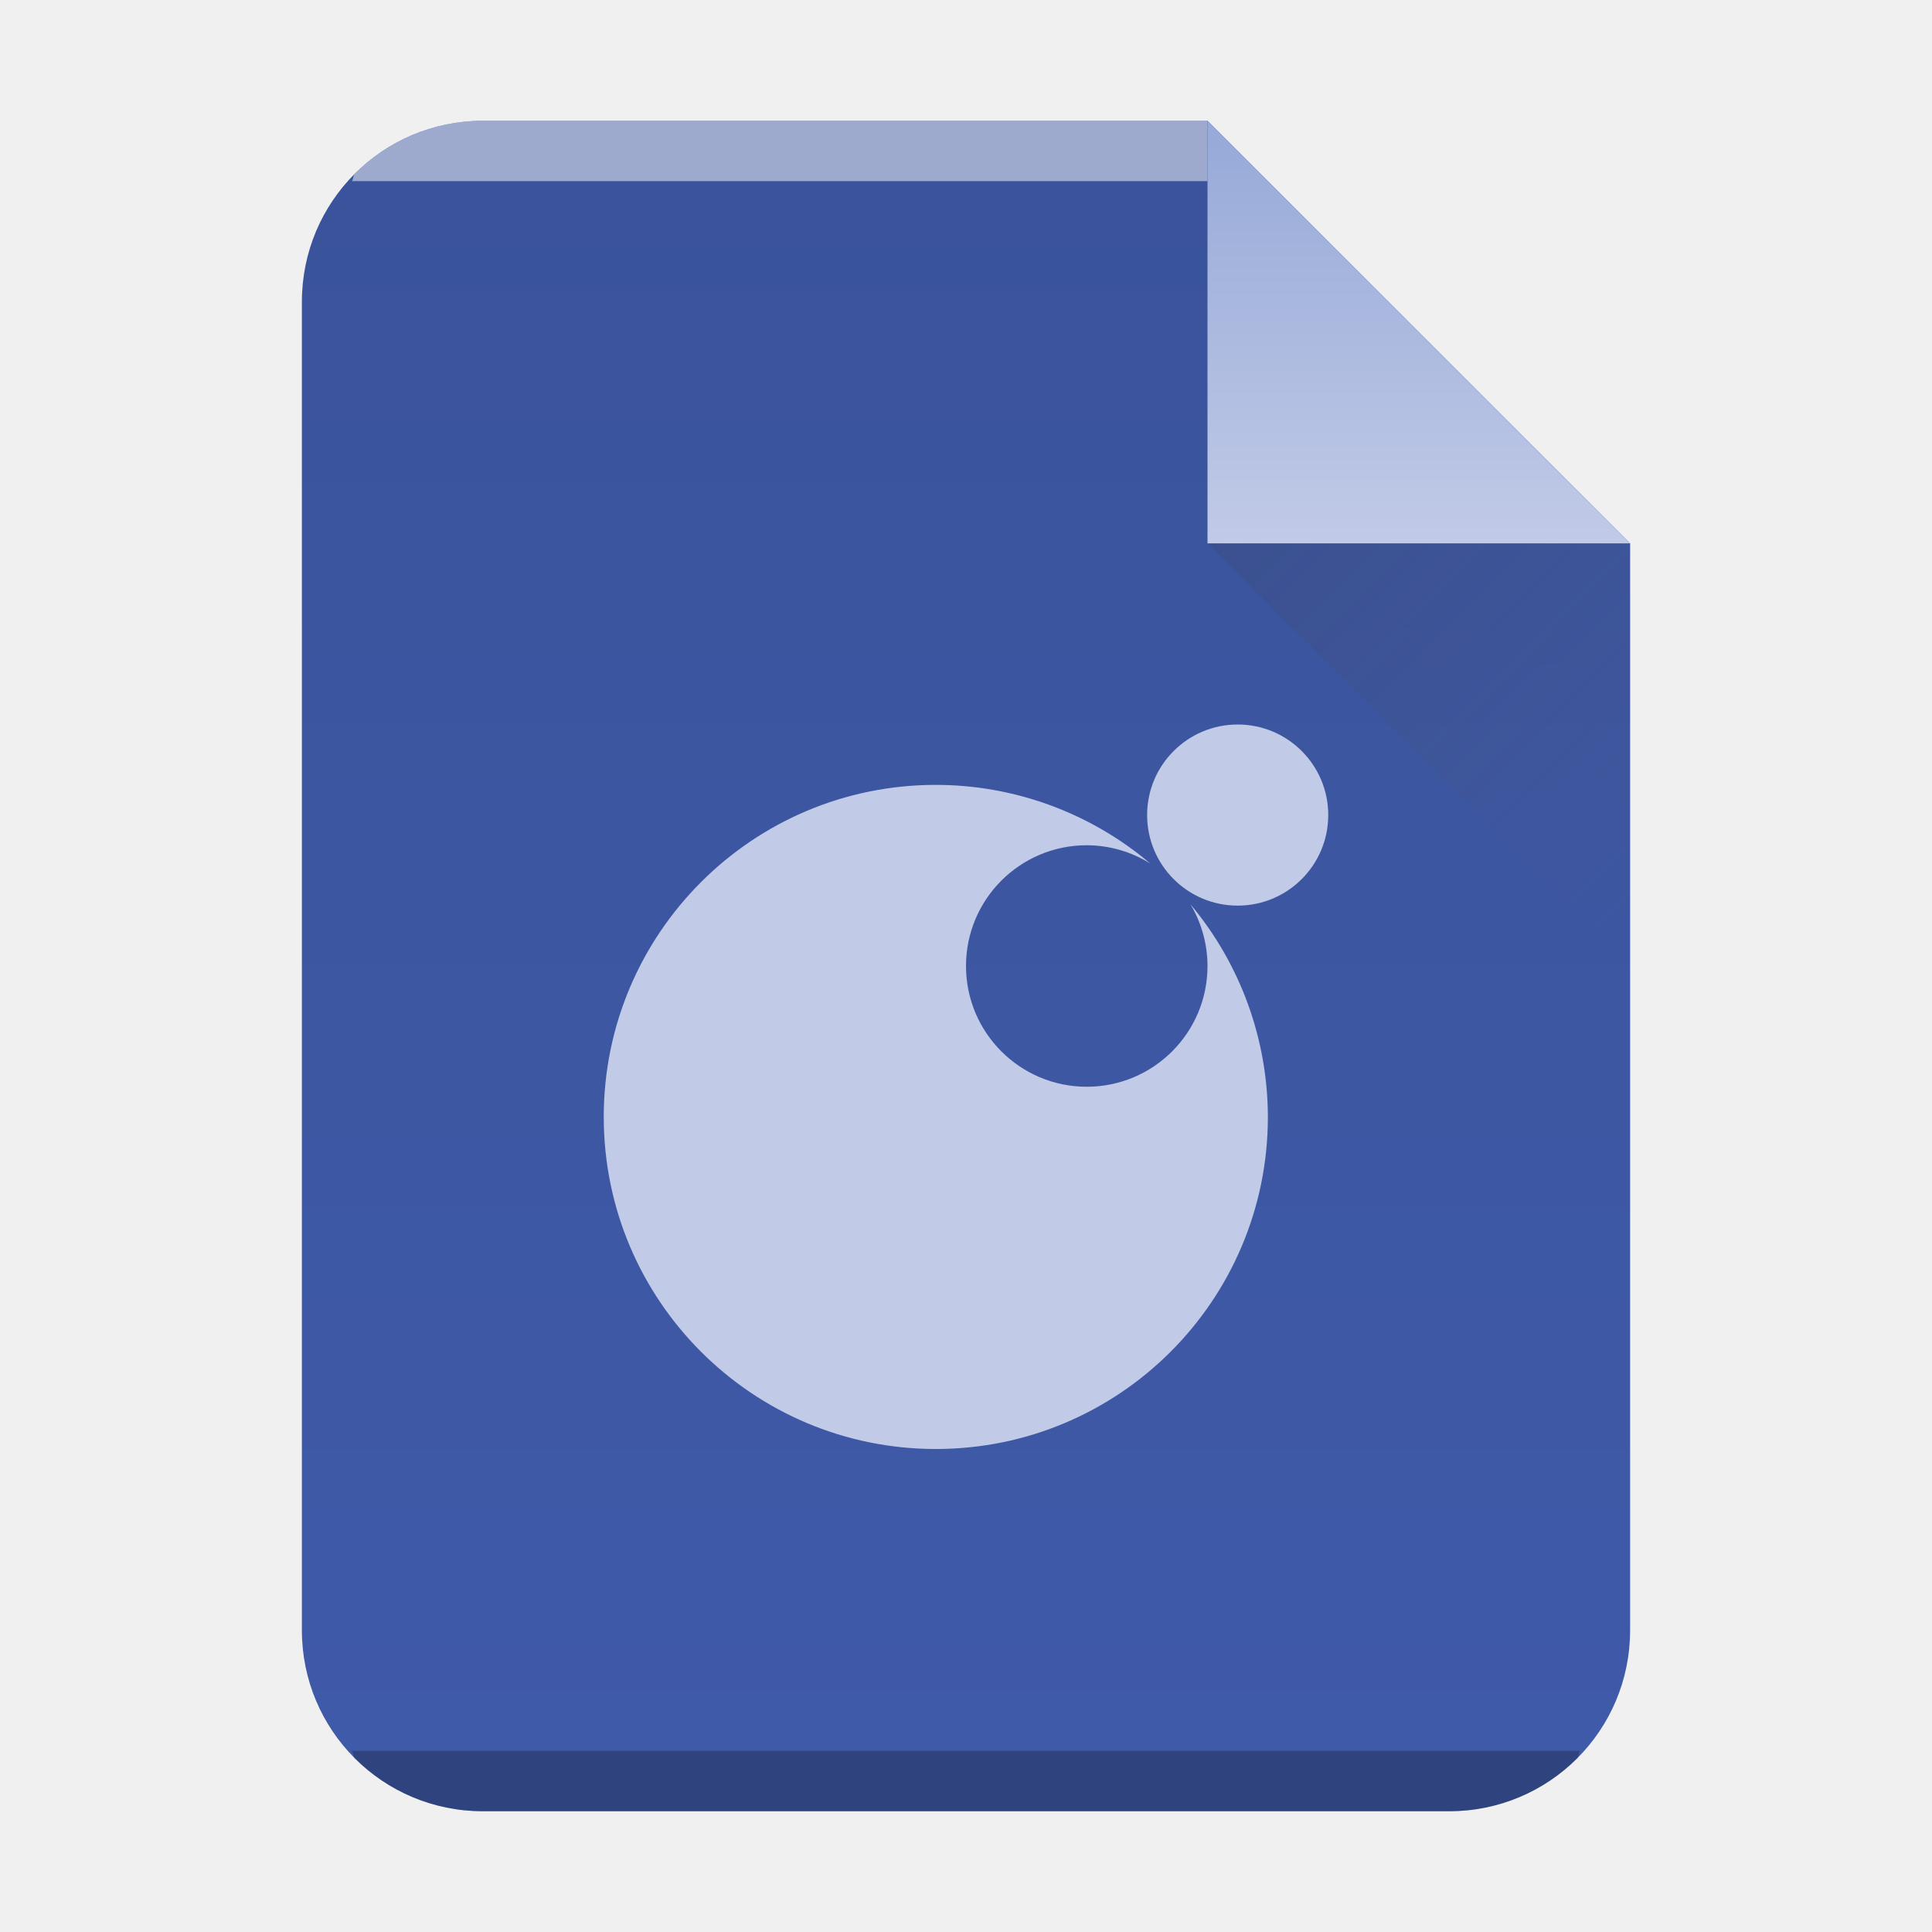
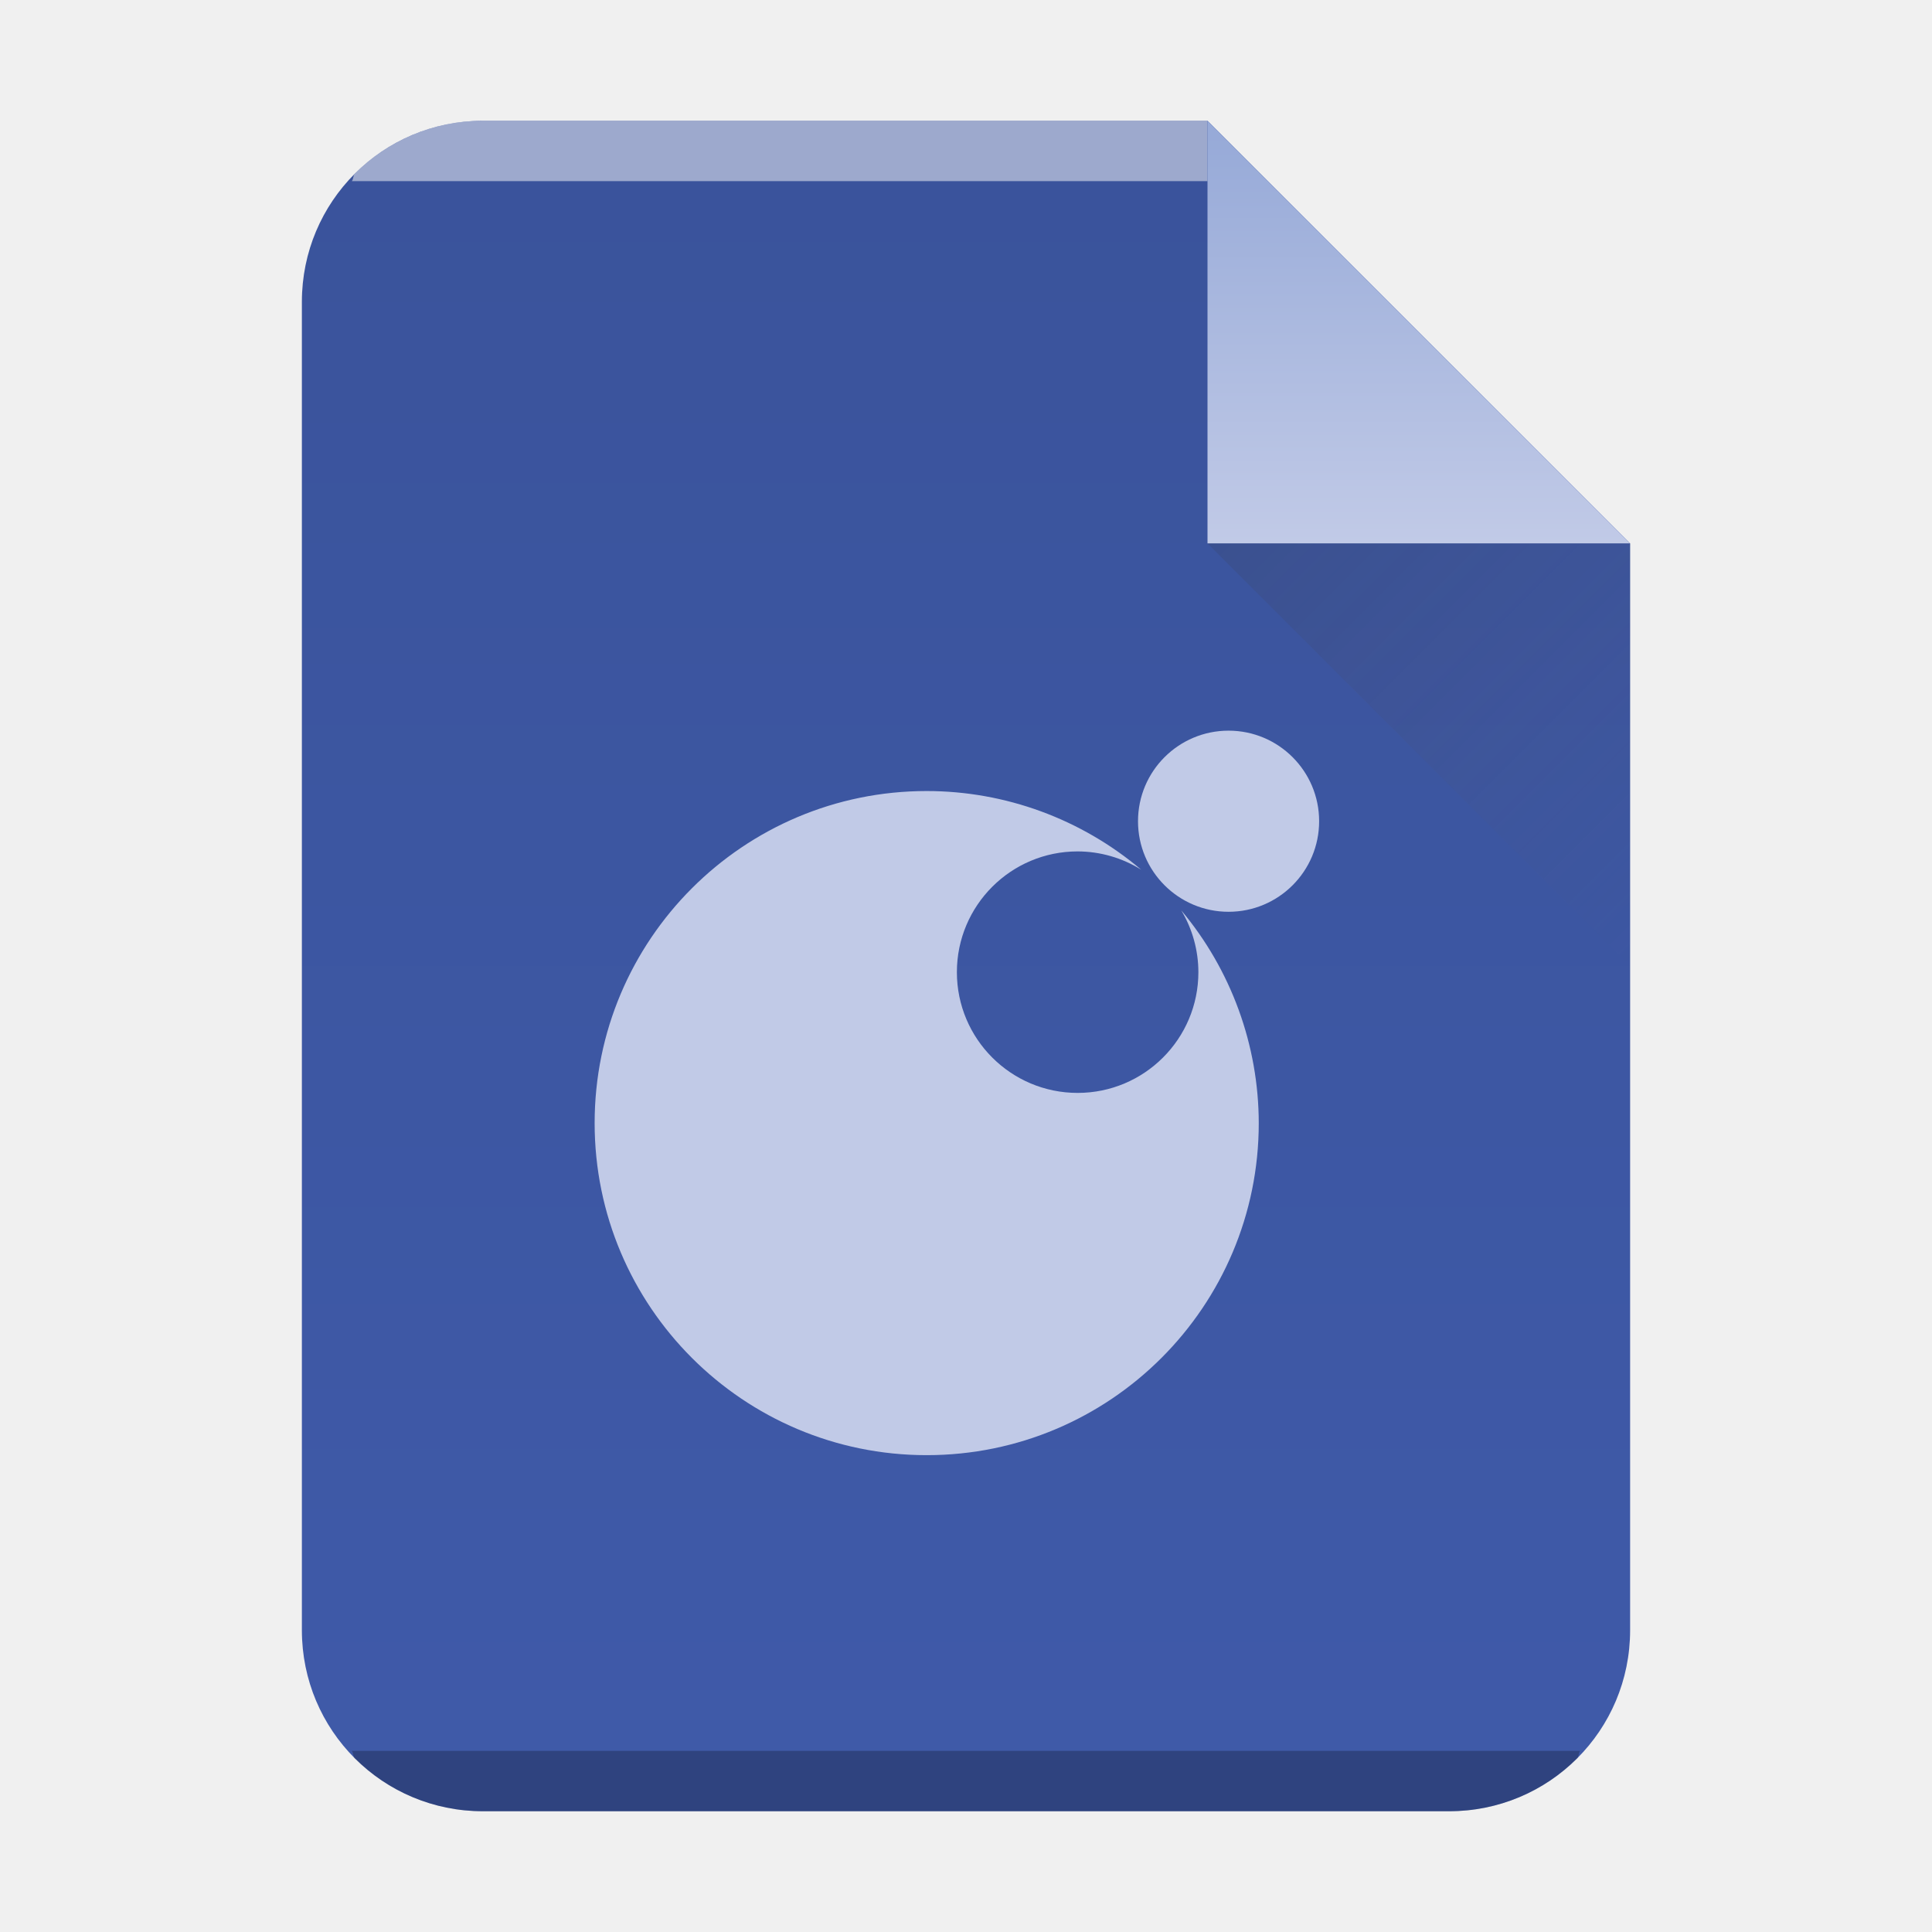
- <svg xmlns="http://www.w3.org/2000/svg" xmlns:xlink="http://www.w3.org/1999/xlink" width="32" height="32">
-   <defs>
+ <svg xmlns="http://www.w3.org/2000/svg" xmlns:xlink="http://www.w3.org/1999/xlink" width="32" height="32" version="1.1" id="svg34">
+   <defs id="defs18">
    <linearGradient gradientTransform="matrix(.5 0 0 -.48276 10 31.448)" gradientUnits="userSpaceOnUse" x2="0" y2="3" y1="61" id="a">
-       <stop offset="0" stop-color="#3f5aa9" />
-       <stop stop-color="#3a539b" offset="1" />
+       <stop offset="0" stop-color="#3f5aa9" id="stop2" />
+       <stop stop-color="#3a539b" offset="1" id="stop4" />
    </linearGradient>
    <linearGradient id="c" y1="2.241" y2="9" x2="0" gradientUnits="userSpaceOnUse">
-       <stop stop-color="#97aad8" />
-       <stop offset="1" stop-color="#c1cae7" />
+       <stop stop-color="#97aad8" id="stop7" />
+       <stop offset="1" stop-color="#c1cae7" id="stop9" />
    </linearGradient>
    <linearGradient id="d" y1="9" x1="20" y2="16" x2="27" gradientUnits="userSpaceOnUse">
-       <stop stop-color="#383e51" />
-       <stop offset="1" stop-color="#655c6f" stop-opacity="0" />
+       <stop stop-color="#383e51" id="stop12" />
+       <stop offset="1" stop-color="#655c6f" stop-opacity="0" id="stop14" />
    </linearGradient>
    <linearGradient xlink:href="#a" id="b" x1="5" y1="30" x2="5" y2="2" gradientUnits="userSpaceOnUse" gradientTransform="translate(-20)" />
  </defs>
-   <path d="M20 2H8C6.338 2 5 3.338 5 5v22c0 1.662 1.338 3 3 3h16c1.662 0 3-1.338 3-3V9z" fill="url(#b)" />
-   <path d="M8 2a2.99 2.99 0 00-2.123.877c-.031.031-.02.09-.05.123H20V2z" color="#000" opacity=".5" fill="#fff" />
-   <path d="M5.826 29c.03.033.02.092.051.123A2.99 2.99 0 008 30h16a2.99 2.99 0 002.123-.877c.031-.031.02-.09.05-.123z" color="#000" opacity=".25" />
-   <g fill-rule="evenodd">
-     <path fill="url(#c)" d="M27 9l-7-7v7z" />
-     <path opacity=".2" fill="url(#d)" d="M27 16l-7-7h7z" />
+   <path d="M 20,2 H 8 c -1.662,0 -3,1.338 -3,3 v 22 c 0,1.662 1.338,3 3,3 H 24 c 1.662,0 3,-1.338 3,-3 V 9 Z" fill="url(#b)" id="path20" style="fill:url(#b)" />
+   <path d="M8 2a2.99 2.99 0 00-2.123.877c-.031.031-.02.09-.05.123H20V2z" color="#000" opacity=".5" fill="#fff" id="path22" />
+   <path d="M5.826 29c.03.033.02.092.051.123A2.99 2.99 0 008 30h16a2.99 2.99 0 002.123-.877c.031-.031.02-.09.05-.123z" color="#000" opacity=".25" id="path24" />
+   <g fill-rule="evenodd" id="g30">
+     <path fill="url(#c)" d="M27 9l-7-7v7z" id="path26" />
+     <path opacity=".2" fill="url(#d)" d="M27 16l-7-7h7z" id="path28" />
  </g>
-   <path fill="#c1cae7" color="#4d4d4d" d="M20.5 12a1.5 1.5 0 00-1.5 1.5 1.5 1.5 0 001.5 1.5 1.5 1.5 0 001.5-1.5 1.5 1.5 0 00-1.5-1.5m-5 1a5.5 5.5 0 00-5.5 5.5 5.5 5.5 0 005.5 5.5 5.5 5.5 0 005.5-5.5 5.5 5.5 0 00-1.283-3.523A2 2 0 0120 16a2 2 0 01-2 2 2 2 0 01-2-2 2 2 0 012-2 2 2 0 011.053.303A5.5 5.5 0 0015.5 13" />
+   <path fill="#c1cae7" color="#4d4d4d" d="m 20.349,12.102 a 1.5,1.5 0 0 0 -1.5,1.5 1.5,1.5 0 0 0 1.5,1.5 1.5,1.5 0 0 0 1.5,-1.5 1.5,1.5 0 0 0 -1.5,-1.5 m -5,1 a 5.5,5.5 0 0 0 -5.5,5.5 5.5,5.5 0 0 0 5.5,5.5 5.5,5.5 0 0 0 5.5,-5.5 5.5,5.5 0 0 0 -1.283,-3.523 2,2 0 0 1 0.283,1.023 2,2 0 0 1 -2,2 2,2 0 0 1 -2,-2 2,2 0 0 1 2,-2 2,2 0 0 1 1.053,0.303 5.5,5.5 0 0 0 -3.553,-1.303" id="path32" />
</svg>
